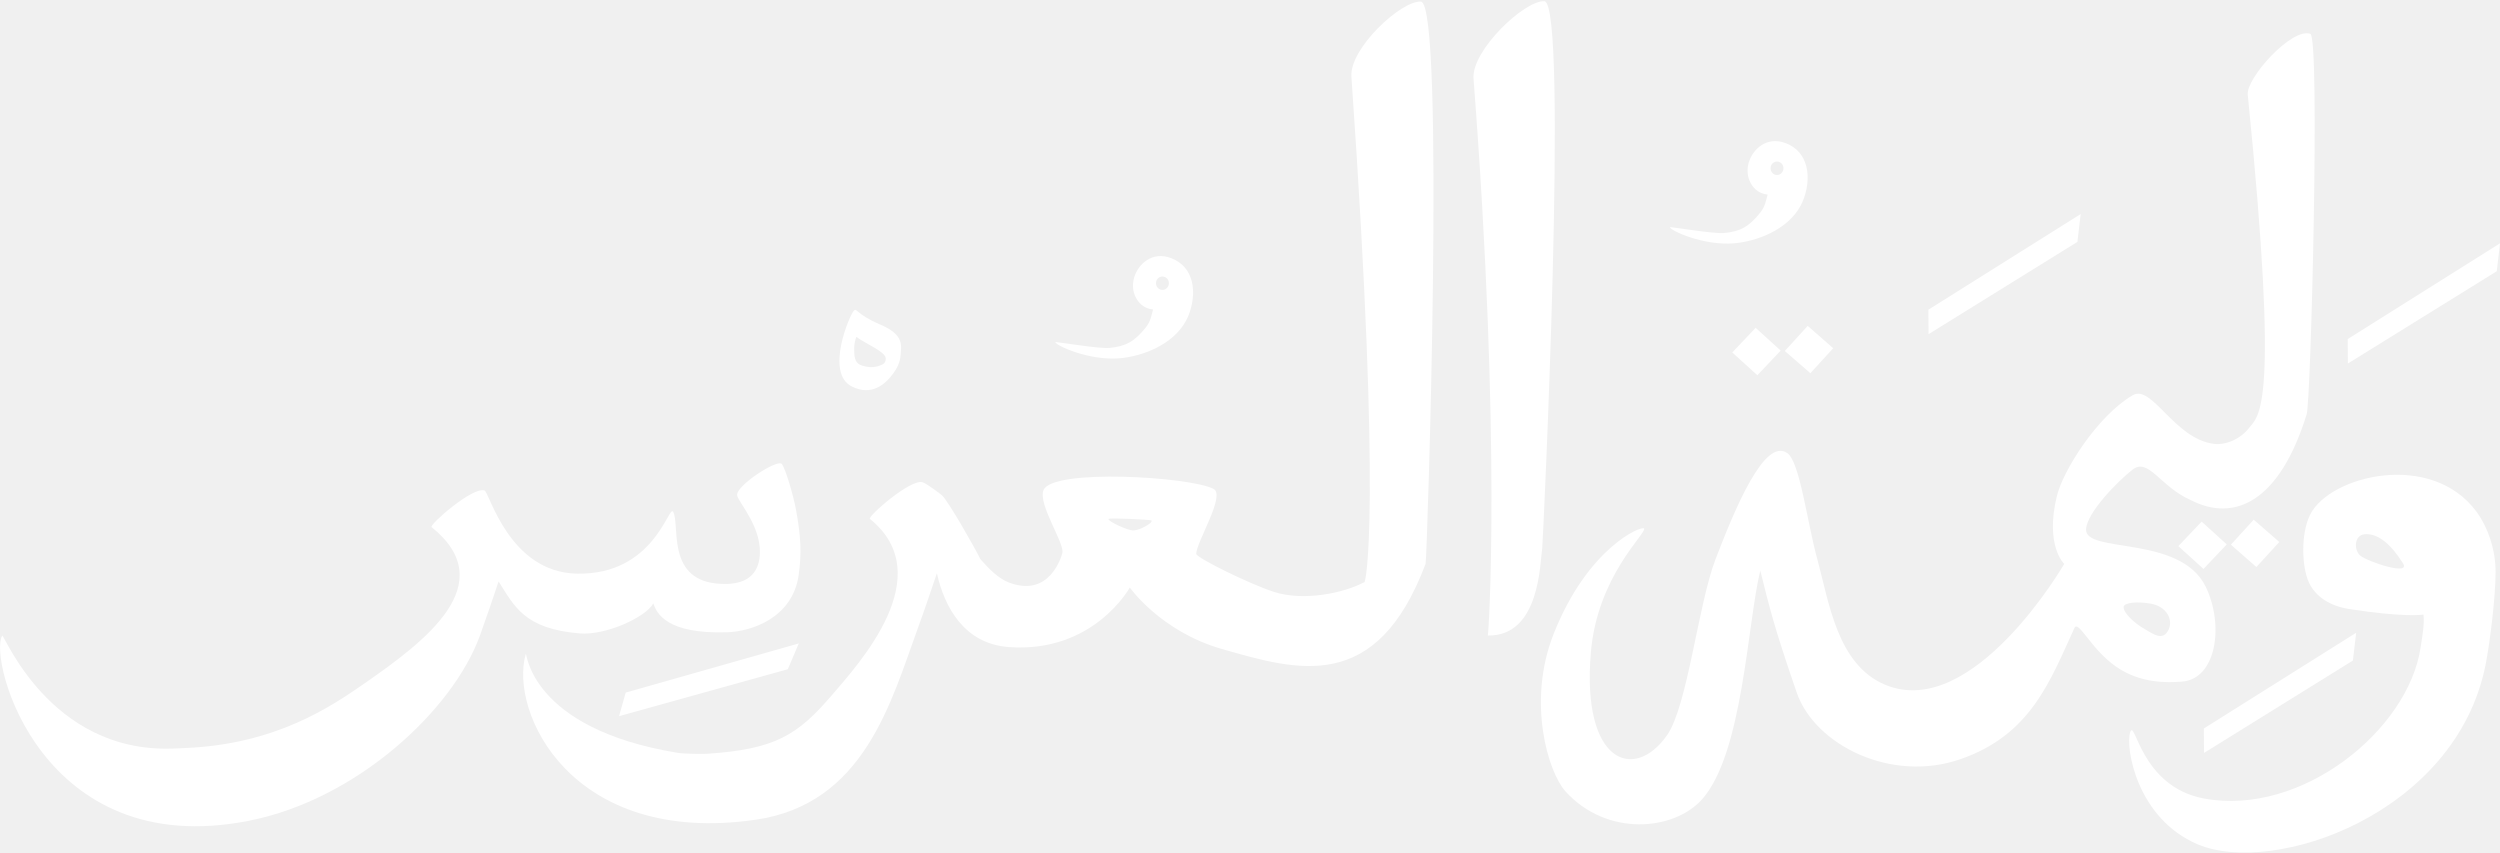
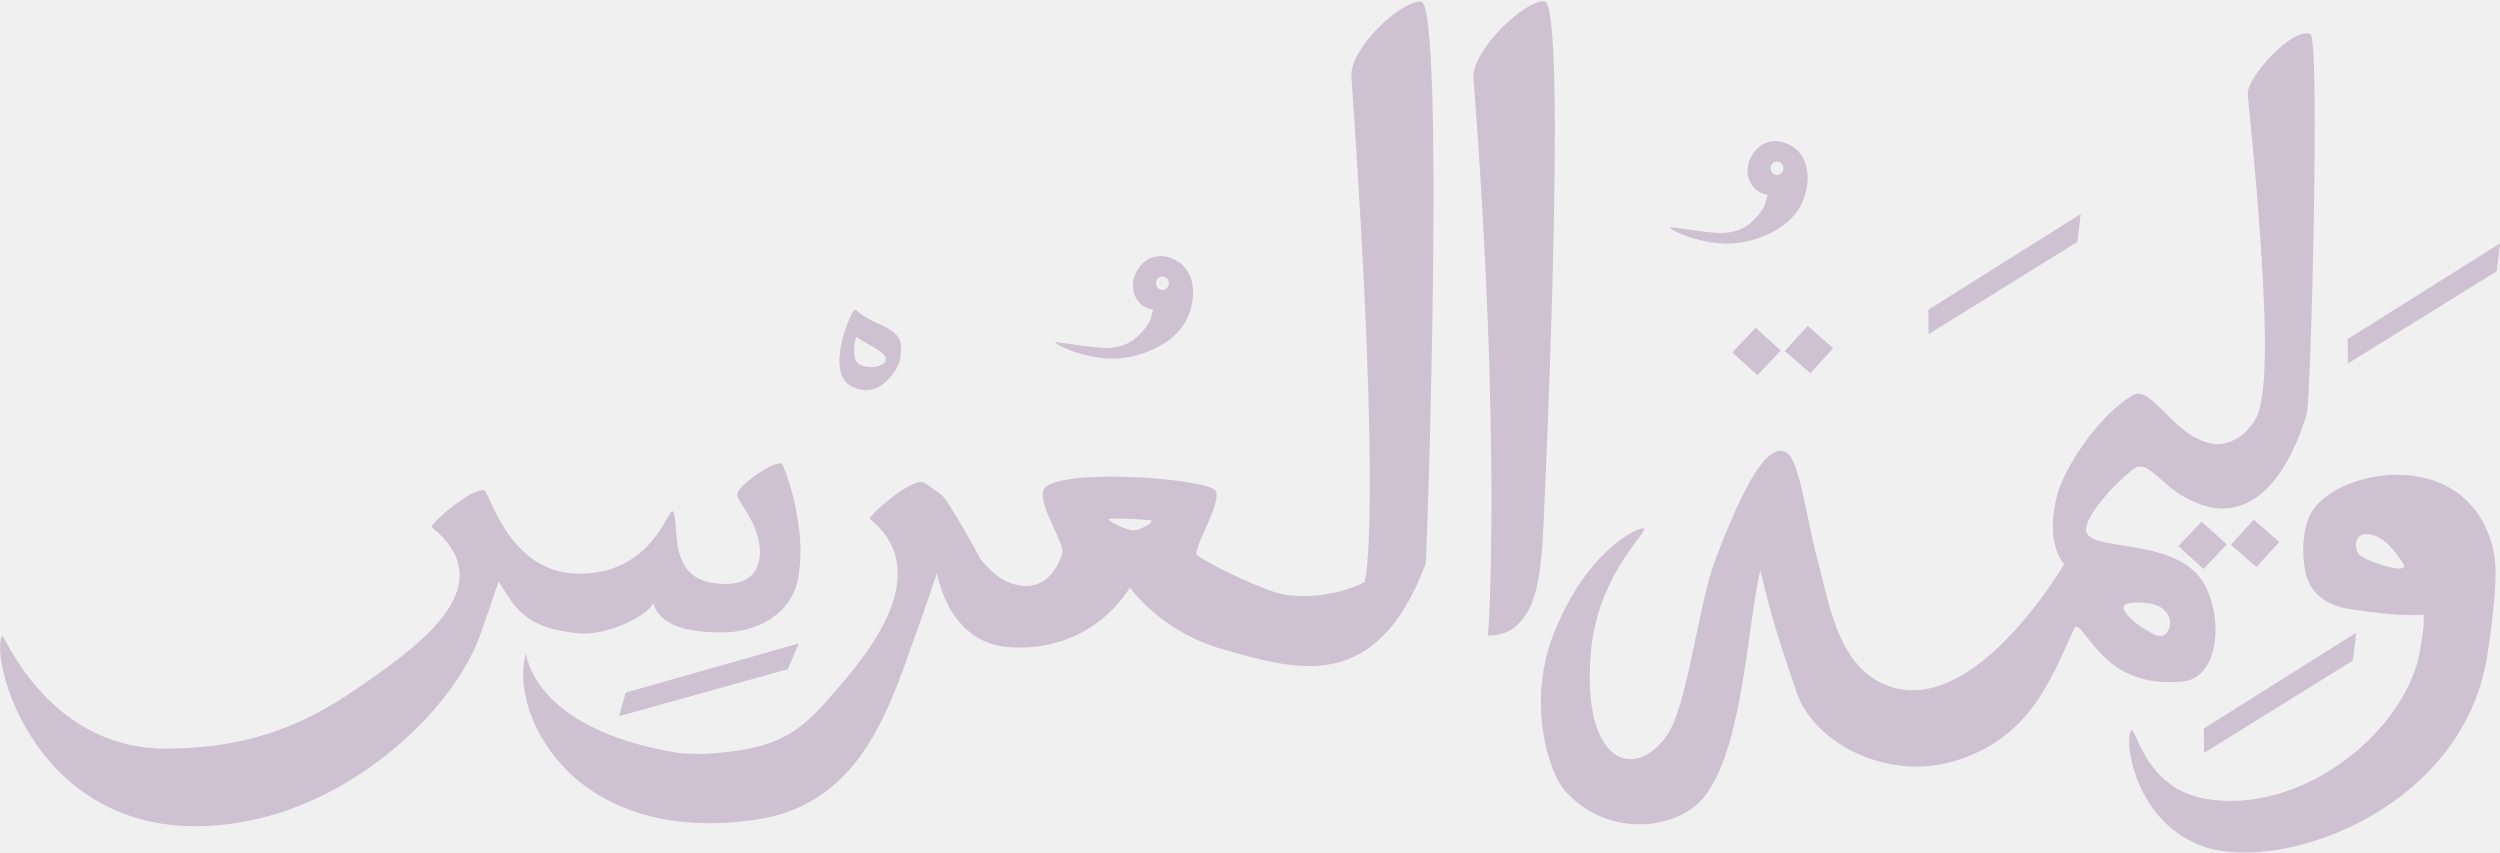
<svg xmlns="http://www.w3.org/2000/svg" zoomAndPan="magnify" preserveAspectRatio="xMidYMid meet" version="1.0" viewBox="125.31 84.79 101.49 34.61">
  <defs>
    <clipPath id="adb5469697">
      <path d="M 146 84.793 L 184 84.793 L 184 119 L 146 119 Z M 146 84.793 " clip-rule="nonzero" />
    </clipPath>
    <clipPath id="7d663b111d">
      <path d="M 185 84.793 L 189 84.793 L 189 111 L 185 111 Z M 185 84.793 " clip-rule="nonzero" />
    </clipPath>
  </defs>
-   <path fill="#ffffff" d="M 223.695 109.738 C 223.656 109.75 222.871 109.855 220.688 109.516 C 219.887 109.391 219.312 109.008 219.047 108.445 C 218.746 107.805 218.707 106.438 219.098 105.672 C 219.906 104.086 224.004 103.086 225.836 105.551 C 226.328 106.215 226.621 107.137 226.621 108 C 226.621 109.047 226.387 110.91 226.211 111.797 C 224.996 117.836 217.609 120.371 214.527 119.066 C 212.066 118.023 211.586 115.152 211.785 114.523 C 211.988 113.898 212.184 116.727 214.789 117.207 C 218.734 117.941 223.082 114.434 223.578 111.066 C 223.645 110.609 223.734 110.199 223.695 109.738 Z M 222.84 107.625 C 222.734 107.477 222.098 106.387 221.289 106.48 C 220.879 106.527 220.863 107.121 221.125 107.344 C 221.426 107.594 223.262 108.211 222.84 107.625 Z M 222.84 107.625 " fill-opacity="1" fill-rule="evenodd" />
-   <path fill="#ffffff" d="M 214.227 105.082 C 213.012 104.547 212.527 103.355 211.887 103.852 C 211.273 104.328 210.027 105.609 209.996 106.273 C 209.941 107.281 213.824 106.484 214.855 108.613 C 215.609 110.176 215.285 112.355 213.891 112.461 C 213.273 112.508 212.195 112.539 211.207 111.848 C 210.191 111.141 209.684 109.941 209.523 110.285 C 208.539 112.43 207.754 114.621 204.898 115.609 C 202.078 116.59 198.98 115.023 198.25 112.906 C 197.293 110.137 197.137 109.41 196.77 107.953 C 196.246 110.098 196.066 115.344 194.422 117.223 C 193.277 118.527 190.539 118.77 188.863 116.918 C 188.152 116.129 187.301 113.285 188.371 110.551 C 189.762 107.008 191.969 106.113 192.051 106.246 C 192.168 106.441 190.148 108.164 189.891 111.297 C 189.516 115.773 191.652 116.531 192.98 114.645 C 193.82 113.453 194.242 109.355 194.953 107.492 C 195.754 105.41 196.945 102.539 197.867 103.184 C 198.379 103.543 198.668 105.969 199.086 107.492 C 199.559 109.215 199.887 111.777 201.844 112.59 C 205.414 114.07 209.109 107.684 209.109 107.684 C 209.109 107.684 208.32 106.949 208.809 104.934 C 209.062 103.883 210.461 101.672 211.887 100.836 C 212.672 100.375 213.57 102.602 215.184 102.809 C 215.695 102.871 216.281 102.59 216.598 102.18 C 217.02 101.637 217.859 101.484 216.559 88.629 C 216.492 87.965 218.348 85.895 219.102 86.164 C 219.496 86.305 219.125 101.047 218.953 101.602 C 217.863 105.133 216.039 106.023 214.227 105.082 Z M 212.629 109.297 C 212.086 109.199 211.531 109.25 211.52 109.43 C 211.508 109.656 211.914 110.066 212.395 110.34 C 212.73 110.531 213.121 110.832 213.348 110.348 C 213.539 109.941 213.262 109.41 212.629 109.297 Z M 212.629 109.297 " fill-opacity="1" fill-rule="evenodd" />
+   <path fill="#cec1d1" d="M 223.695 109.738 C 223.656 109.75 222.871 109.855 220.688 109.516 C 219.887 109.391 219.312 109.008 219.047 108.445 C 218.746 107.805 218.707 106.438 219.098 105.672 C 219.906 104.086 224.004 103.086 225.836 105.551 C 226.328 106.215 226.621 107.137 226.621 108 C 226.621 109.047 226.387 110.91 226.211 111.797 C 224.996 117.836 217.609 120.371 214.527 119.066 C 212.066 118.023 211.586 115.152 211.785 114.523 C 211.988 113.898 212.184 116.727 214.789 117.207 C 218.734 117.941 223.082 114.434 223.578 111.066 C 223.645 110.609 223.734 110.199 223.695 109.738 Z M 222.84 107.625 C 222.734 107.477 222.098 106.387 221.289 106.48 C 220.879 106.527 220.863 107.121 221.125 107.344 C 221.426 107.594 223.262 108.211 222.84 107.625 Z M 222.84 107.625 " fill-opacity="1" fill-rule="evenodd" />
+   <path fill="#cec1d1" d="M 214.227 105.082 C 213.012 104.547 212.527 103.355 211.887 103.852 C 211.273 104.328 210.027 105.609 209.996 106.273 C 209.941 107.281 213.824 106.484 214.855 108.613 C 215.609 110.176 215.285 112.355 213.891 112.461 C 213.273 112.508 212.195 112.539 211.207 111.848 C 210.191 111.141 209.684 109.941 209.523 110.285 C 208.539 112.43 207.754 114.621 204.898 115.609 C 202.078 116.59 198.98 115.023 198.25 112.906 C 197.293 110.137 197.137 109.41 196.77 107.953 C 196.246 110.098 196.066 115.344 194.422 117.223 C 193.277 118.527 190.539 118.77 188.863 116.918 C 188.152 116.129 187.301 113.285 188.371 110.551 C 189.762 107.008 191.969 106.113 192.051 106.246 C 192.168 106.441 190.148 108.164 189.891 111.297 C 189.516 115.773 191.652 116.531 192.98 114.645 C 193.82 113.453 194.242 109.355 194.953 107.492 C 195.754 105.41 196.945 102.539 197.867 103.184 C 198.379 103.543 198.668 105.969 199.086 107.492 C 199.559 109.215 199.887 111.777 201.844 112.59 C 205.414 114.07 209.109 107.684 209.109 107.684 C 209.109 107.684 208.32 106.949 208.809 104.934 C 209.062 103.883 210.461 101.672 211.887 100.836 C 212.672 100.375 213.57 102.602 215.184 102.809 C 215.695 102.871 216.281 102.59 216.598 102.18 C 217.02 101.637 217.859 101.484 216.559 88.629 C 216.492 87.965 218.348 85.895 219.102 86.164 C 219.496 86.305 219.125 101.047 218.953 101.602 C 217.863 105.133 216.039 106.023 214.227 105.082 Z M 212.629 109.297 C 212.086 109.199 211.531 109.25 211.52 109.43 C 211.508 109.656 211.914 110.066 212.395 110.34 C 212.73 110.531 213.121 110.832 213.348 110.348 C 213.539 109.941 213.262 109.41 212.629 109.297 Z M 212.629 109.297 " fill-opacity="1" fill-rule="evenodd" />
  <g clip-path="url(#adb5469697)">
-     <path fill="#ffffff" d="M 163.344 108.062 C 163.156 108.617 162.84 109.562 162.578 110.273 C 161.48 113.285 160.395 117.438 155.973 118.07 C 148.496 119.145 145.965 113.695 146.656 111.332 C 146.691 111.207 146.766 114.355 152.82 115.352 C 153.078 115.395 153.824 115.402 154.004 115.391 C 156.789 115.207 157.691 114.633 159.09 113 C 160.168 111.742 163.469 108.156 160.625 105.855 C 160.516 105.766 162.301 104.195 162.773 104.371 C 162.973 104.445 163.504 104.859 163.551 104.898 C 163.797 105.117 164.898 107.047 165.109 107.488 C 165.473 107.906 165.859 108.285 166.277 108.441 C 167.934 109.066 168.406 107.363 168.438 107.238 C 168.531 106.836 167.441 105.266 167.672 104.688 C 168.023 103.801 173.625 104.141 174.574 104.637 C 175.074 104.895 173.895 106.758 173.871 107.273 C 173.867 107.426 175.992 108.48 177.02 108.816 C 178.227 109.211 179.867 108.867 180.699 108.422 C 180.734 108.496 181.422 105.824 180.172 87.898 C 180.094 86.754 182.191 84.809 182.992 84.855 C 183.984 84.91 183.242 107.523 183.184 107.676 C 181.195 112.969 178.008 112.027 174.902 111.133 C 172.422 110.418 171.176 108.641 171.176 108.641 C 171.176 108.641 169.711 111.309 166.27 111.059 C 164.461 110.93 163.652 109.445 163.344 108.062 Z M 172.055 105.918 C 172.035 105.887 170.32 105.801 170.309 105.859 C 170.293 105.957 171.09 106.332 171.328 106.324 C 171.57 106.316 172.129 106.023 172.055 105.918 Z M 172.055 105.918 " fill-opacity="1" fill-rule="evenodd" />
+     <path fill="#cec1d1" d="M 163.344 108.062 C 163.156 108.617 162.84 109.562 162.578 110.273 C 161.48 113.285 160.395 117.438 155.973 118.07 C 148.496 119.145 145.965 113.695 146.656 111.332 C 146.691 111.207 146.766 114.355 152.82 115.352 C 153.078 115.395 153.824 115.402 154.004 115.391 C 156.789 115.207 157.691 114.633 159.09 113 C 160.168 111.742 163.469 108.156 160.625 105.855 C 160.516 105.766 162.301 104.195 162.773 104.371 C 162.973 104.445 163.504 104.859 163.551 104.898 C 163.797 105.117 164.898 107.047 165.109 107.488 C 165.473 107.906 165.859 108.285 166.277 108.441 C 167.934 109.066 168.406 107.363 168.438 107.238 C 168.531 106.836 167.441 105.266 167.672 104.688 C 168.023 103.801 173.625 104.141 174.574 104.637 C 175.074 104.895 173.895 106.758 173.871 107.273 C 173.867 107.426 175.992 108.48 177.02 108.816 C 178.227 109.211 179.867 108.867 180.699 108.422 C 180.734 108.496 181.422 105.824 180.172 87.898 C 180.094 86.754 182.191 84.809 182.992 84.855 C 183.984 84.91 183.242 107.523 183.184 107.676 C 181.195 112.969 178.008 112.027 174.902 111.133 C 172.422 110.418 171.176 108.641 171.176 108.641 C 171.176 108.641 169.711 111.309 166.27 111.059 C 164.461 110.93 163.652 109.445 163.344 108.062 Z M 172.055 105.918 C 172.035 105.887 170.32 105.801 170.309 105.859 C 170.293 105.957 171.09 106.332 171.328 106.324 C 171.57 106.316 172.129 106.023 172.055 105.918 Z M 172.055 105.918 " fill-opacity="1" fill-rule="evenodd" />
  </g>
  <g clip-path="url(#7d663b111d)">
-     <path fill="#ffffff" d="M 187.918 107.047 C 187.824 107.633 187.832 110.625 185.707 110.59 C 185.738 110.668 186.27 102.773 185.129 87.98 C 185.043 86.836 187.207 84.793 188.004 84.84 C 188.996 84.895 187.945 106.883 187.918 107.047 Z M 187.918 107.047 " fill-opacity="1" fill-rule="evenodd" />
+     <path fill="#cec1d1" d="M 187.918 107.047 C 187.824 107.633 187.832 110.625 185.707 110.59 C 185.738 110.668 186.27 102.773 185.129 87.98 C 185.043 86.836 187.207 84.793 188.004 84.84 C 188.996 84.895 187.945 106.883 187.918 107.047 Z M 187.918 107.047 " fill-opacity="1" fill-rule="evenodd" />
  </g>
-   <path fill="#ffffff" d="M 148.844 110.504 C 146.59 110.32 146.191 109.398 145.551 108.395 C 145.367 108.949 145.047 109.891 144.789 110.605 C 143.688 113.617 139.801 117.242 135.418 118.109 C 126.977 119.781 124.828 111.555 125.398 110.598 C 125.465 110.484 127.301 115.336 132.289 115.18 C 132.48 115.176 132.664 115.164 132.848 115.156 C 136.512 115 138.746 113.477 140.094 112.543 C 142.582 110.816 145.68 108.488 142.832 106.188 C 142.723 106.098 144.512 104.527 144.98 104.703 C 145.18 104.777 145.973 108.023 148.73 108.078 C 151.863 108.141 152.453 105.277 152.633 105.562 C 152.926 106.031 152.344 108.27 154.387 108.477 C 155.18 108.559 156.004 108.41 156.141 107.461 C 156.312 106.258 155.281 105.184 155.234 104.902 C 155.168 104.516 156.883 103.402 157.051 103.629 C 157.211 103.844 157.527 104.941 157.629 105.504 C 157.824 106.586 157.859 107.254 157.73 108.152 C 157.48 109.859 155.84 110.426 154.832 110.457 C 152.363 110.539 151.965 109.68 151.832 109.285 C 151.531 109.844 149.898 110.594 148.844 110.504 Z M 148.844 110.504 " fill-opacity="1" fill-rule="evenodd" />
-   <path fill="#ffffff" d="M 226.801 94.668 L 220.617 98.555 L 220.625 99.547 L 226.668 95.801 Z M 226.801 94.668 " fill-opacity="1" fill-rule="evenodd" />
-   <path fill="#ffffff" d="M 209.777 93.48 L 203.594 97.363 L 203.602 98.355 L 209.645 94.609 Z M 209.777 93.48 " fill-opacity="1" fill-rule="evenodd" />
-   <path fill="#ffffff" d="M 157.738 110.91 L 150.711 112.906 L 150.441 113.863 L 157.293 111.957 Z M 157.738 110.91 " fill-opacity="1" fill-rule="evenodd" />
-   <path fill="#ffffff" d="M 220.961 110.477 L 214.777 114.363 L 214.785 115.355 L 220.828 111.605 Z M 220.961 110.477 " fill-opacity="1" fill-rule="evenodd" />
-   <path fill="#ffffff" d="M 214.688 105.965 L 215.707 106.891 L 214.762 107.887 L 213.742 106.961 Z M 214.688 105.965 " fill-opacity="1" fill-rule="evenodd" />
-   <path fill="#ffffff" d="M 196.582 98.098 L 197.598 99.023 L 196.652 100.023 L 195.633 99.098 Z M 196.582 98.098 " fill-opacity="1" fill-rule="evenodd" />
-   <path fill="#ffffff" d="M 216.801 105.887 L 217.84 106.793 L 216.91 107.809 L 215.875 106.902 Z M 216.801 105.887 " fill-opacity="1" fill-rule="evenodd" />
-   <path fill="#ffffff" d="M 198.695 98.02 L 199.73 98.926 L 198.805 99.941 L 197.766 99.039 Z M 198.695 98.02 " fill-opacity="1" fill-rule="evenodd" />
-   <path fill="#ffffff" d="M 197.07 92.691 C 196.668 92.648 196.445 92.387 196.336 92.129 C 196.23 91.887 196.223 91.578 196.336 91.289 C 196.543 90.758 197.152 90.254 197.969 90.676 C 198.383 90.891 198.602 91.266 198.672 91.707 C 198.75 92.188 198.613 92.762 198.41 93.137 C 197.871 94.137 196.602 94.594 195.699 94.668 C 194.453 94.77 193.125 94.148 193.102 94.016 C 193.098 93.984 194.859 94.289 195.297 94.25 C 195.957 94.188 196.316 93.996 196.781 93.406 C 196.977 93.156 196.996 92.934 197.07 92.691 Z M 197.449 91.348 C 197.305 91.348 197.188 91.469 197.188 91.621 C 197.188 91.77 197.305 91.895 197.449 91.895 C 197.594 91.895 197.711 91.77 197.711 91.621 C 197.711 91.469 197.594 91.348 197.449 91.348 Z M 197.449 91.348 " fill-opacity="1" fill-rule="evenodd" />
-   <path fill="#ffffff" d="M 172.121 97.355 C 171.719 97.316 171.496 97.051 171.387 96.797 C 171.281 96.555 171.273 96.246 171.387 95.953 C 171.594 95.426 172.203 94.918 173.02 95.344 C 173.434 95.559 173.656 95.934 173.723 96.371 C 173.801 96.855 173.664 97.43 173.461 97.805 C 172.922 98.805 171.652 99.262 170.75 99.336 C 169.504 99.434 168.176 98.816 168.152 98.68 C 168.148 98.648 169.91 98.957 170.348 98.914 C 171.008 98.852 171.367 98.66 171.832 98.074 C 172.027 97.824 172.047 97.602 172.121 97.355 Z M 172.5 96.016 C 172.355 96.016 172.238 96.137 172.238 96.285 C 172.238 96.438 172.355 96.559 172.5 96.559 C 172.645 96.559 172.762 96.438 172.762 96.285 C 172.762 96.137 172.645 96.016 172.5 96.016 Z M 172.5 96.016 " fill-opacity="1" fill-rule="evenodd" />
-   <path fill="#ffffff" d="M 159.977 97.398 C 160.098 97.277 160.059 97.547 161.051 97.969 C 162.031 98.387 161.895 98.828 161.871 99.195 C 161.855 99.496 161.723 99.746 161.57 99.953 C 161.234 100.414 160.676 100.875 159.891 100.48 C 158.793 99.93 159.805 97.566 159.977 97.398 Z M 160.074 98.465 C 159.965 98.758 159.988 99.008 159.988 99.031 C 159.988 99.367 160.059 99.559 160.312 99.633 C 160.656 99.738 160.895 99.699 161.133 99.586 C 161.254 99.531 161.277 99.398 161.266 99.324 C 161.227 99.051 160.461 98.754 160.074 98.465 Z M 160.074 98.465 " fill-opacity="1" fill-rule="evenodd" />
+   <path fill="#cec1d1" d="M 148.844 110.504 C 146.59 110.32 146.191 109.398 145.551 108.395 C 145.367 108.949 145.047 109.891 144.789 110.605 C 143.688 113.617 139.801 117.242 135.418 118.109 C 126.977 119.781 124.828 111.555 125.398 110.598 C 125.465 110.484 127.301 115.336 132.289 115.18 C 132.48 115.176 132.664 115.164 132.848 115.156 C 136.512 115 138.746 113.477 140.094 112.543 C 142.582 110.816 145.68 108.488 142.832 106.188 C 142.723 106.098 144.512 104.527 144.98 104.703 C 145.18 104.777 145.973 108.023 148.73 108.078 C 151.863 108.141 152.453 105.277 152.633 105.562 C 152.926 106.031 152.344 108.27 154.387 108.477 C 155.18 108.559 156.004 108.41 156.141 107.461 C 156.312 106.258 155.281 105.184 155.234 104.902 C 155.168 104.516 156.883 103.402 157.051 103.629 C 157.211 103.844 157.527 104.941 157.629 105.504 C 157.824 106.586 157.859 107.254 157.73 108.152 C 157.48 109.859 155.84 110.426 154.832 110.457 C 152.363 110.539 151.965 109.68 151.832 109.285 C 151.531 109.844 149.898 110.594 148.844 110.504 Z M 148.844 110.504 " fill-opacity="1" fill-rule="evenodd" />
+   <path fill="#cec1d1" d="M 226.801 94.668 L 220.617 98.555 L 220.625 99.547 L 226.668 95.801 Z M 226.801 94.668 " fill-opacity="1" fill-rule="evenodd" />
+   <path fill="#cec1d1" d="M 209.777 93.48 L 203.594 97.363 L 203.602 98.355 L 209.645 94.609 Z M 209.777 93.48 " fill-opacity="1" fill-rule="evenodd" />
+   <path fill="#cec1d1" d="M 157.738 110.91 L 150.711 112.906 L 150.441 113.863 L 157.293 111.957 Z M 157.738 110.91 " fill-opacity="1" fill-rule="evenodd" />
+   <path fill="#cec1d1" d="M 220.961 110.477 L 214.777 114.363 L 214.785 115.355 L 220.828 111.605 Z M 220.961 110.477 " fill-opacity="1" fill-rule="evenodd" />
+   <path fill="#cec1d1" d="M 214.688 105.965 L 215.707 106.891 L 214.762 107.887 L 213.742 106.961 Z M 214.688 105.965 " fill-opacity="1" fill-rule="evenodd" />
+   <path fill="#cec1d1" d="M 196.582 98.098 L 197.598 99.023 L 196.652 100.023 L 195.633 99.098 Z M 196.582 98.098 " fill-opacity="1" fill-rule="evenodd" />
+   <path fill="#cec1d1" d="M 216.801 105.887 L 217.84 106.793 L 216.91 107.809 L 215.875 106.902 Z M 216.801 105.887 " fill-opacity="1" fill-rule="evenodd" />
+   <path fill="#cec1d1" d="M 198.695 98.02 L 199.73 98.926 L 198.805 99.941 L 197.766 99.039 Z M 198.695 98.02 " fill-opacity="1" fill-rule="evenodd" />
+   <path fill="#cec1d1" d="M 197.07 92.691 C 196.668 92.648 196.445 92.387 196.336 92.129 C 196.23 91.887 196.223 91.578 196.336 91.289 C 196.543 90.758 197.152 90.254 197.969 90.676 C 198.383 90.891 198.602 91.266 198.672 91.707 C 198.75 92.188 198.613 92.762 198.41 93.137 C 197.871 94.137 196.602 94.594 195.699 94.668 C 194.453 94.77 193.125 94.148 193.102 94.016 C 193.098 93.984 194.859 94.289 195.297 94.25 C 195.957 94.188 196.316 93.996 196.781 93.406 C 196.977 93.156 196.996 92.934 197.07 92.691 Z M 197.449 91.348 C 197.305 91.348 197.188 91.469 197.188 91.621 C 197.188 91.77 197.305 91.895 197.449 91.895 C 197.594 91.895 197.711 91.77 197.711 91.621 C 197.711 91.469 197.594 91.348 197.449 91.348 Z M 197.449 91.348 " fill-opacity="1" fill-rule="evenodd" />
+   <path fill="#cec1d1" d="M 172.121 97.355 C 171.719 97.316 171.496 97.051 171.387 96.797 C 171.281 96.555 171.273 96.246 171.387 95.953 C 171.594 95.426 172.203 94.918 173.02 95.344 C 173.434 95.559 173.656 95.934 173.723 96.371 C 173.801 96.855 173.664 97.43 173.461 97.805 C 172.922 98.805 171.652 99.262 170.75 99.336 C 169.504 99.434 168.176 98.816 168.152 98.68 C 168.148 98.648 169.91 98.957 170.348 98.914 C 171.008 98.852 171.367 98.66 171.832 98.074 C 172.027 97.824 172.047 97.602 172.121 97.355 Z M 172.5 96.016 C 172.355 96.016 172.238 96.137 172.238 96.285 C 172.238 96.438 172.355 96.559 172.5 96.559 C 172.645 96.559 172.762 96.438 172.762 96.285 C 172.762 96.137 172.645 96.016 172.5 96.016 Z M 172.5 96.016 " fill-opacity="1" fill-rule="evenodd" />
+   <path fill="#cec1d1" d="M 159.977 97.398 C 160.098 97.277 160.059 97.547 161.051 97.969 C 162.031 98.387 161.895 98.828 161.871 99.195 C 161.855 99.496 161.723 99.746 161.57 99.953 C 161.234 100.414 160.676 100.875 159.891 100.48 C 158.793 99.93 159.805 97.566 159.977 97.398 Z M 160.074 98.465 C 159.965 98.758 159.988 99.008 159.988 99.031 C 159.988 99.367 160.059 99.559 160.312 99.633 C 160.656 99.738 160.895 99.699 161.133 99.586 C 161.254 99.531 161.277 99.398 161.266 99.324 C 161.227 99.051 160.461 98.754 160.074 98.465 Z M 160.074 98.465 " fill-opacity="1" fill-rule="evenodd" />
</svg>
